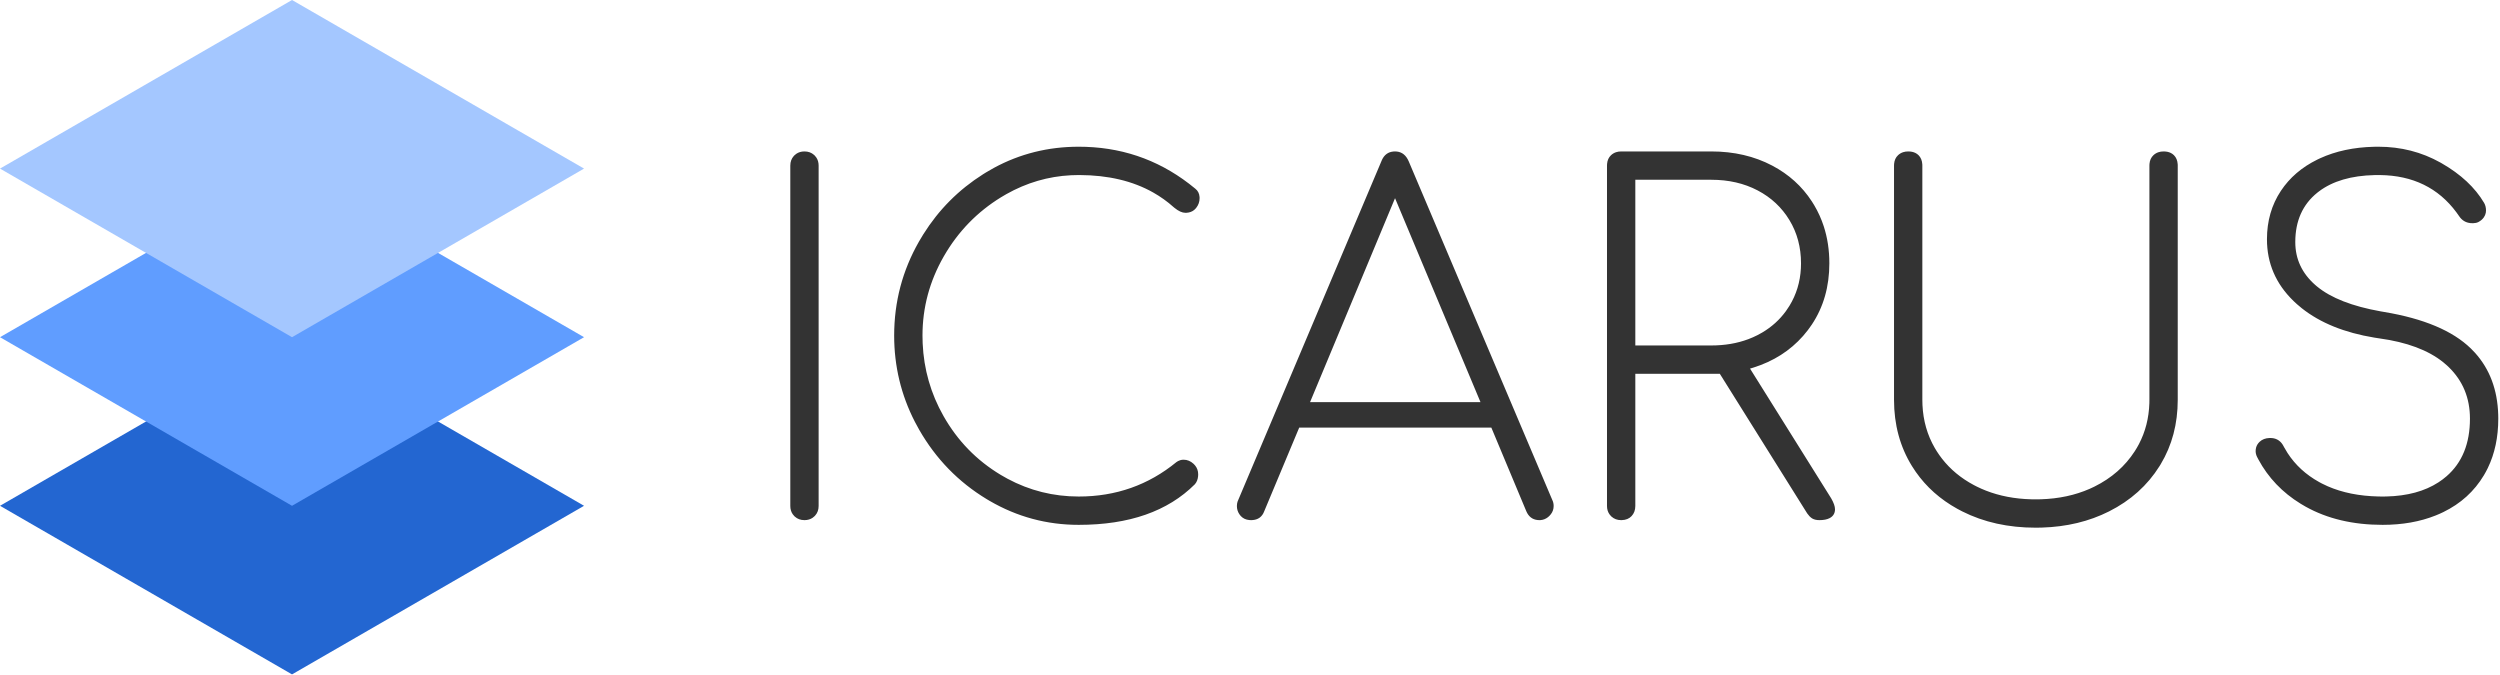
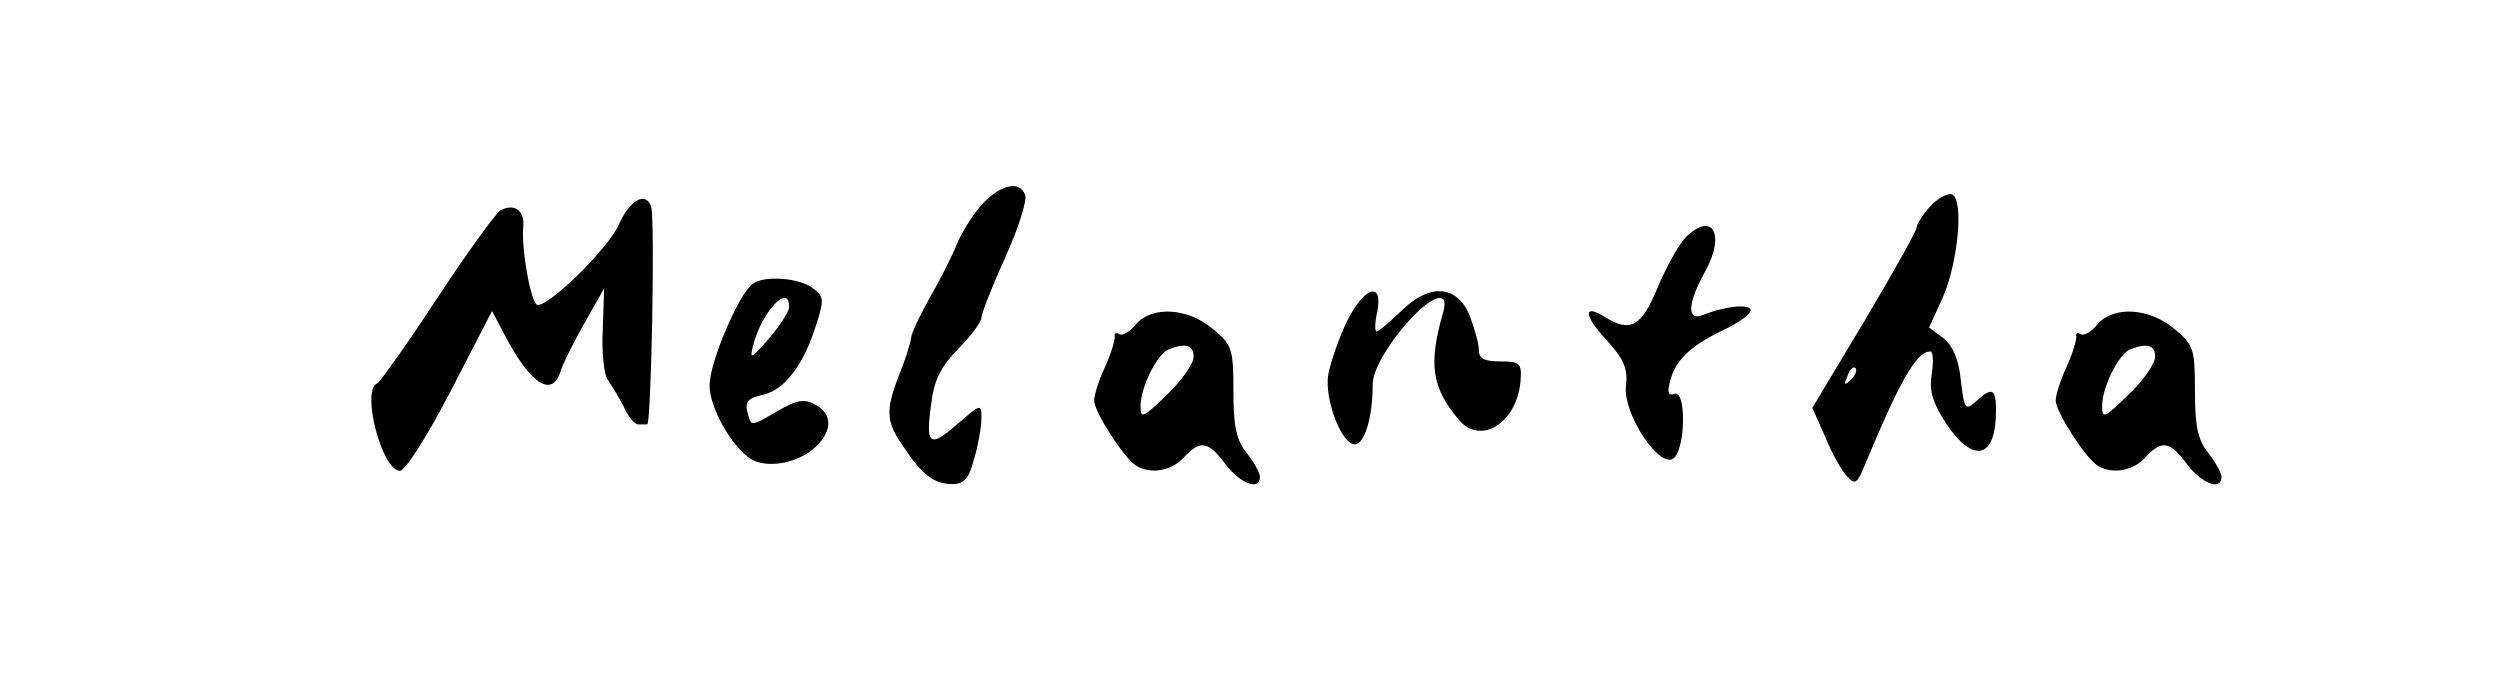
- <svg xmlns="http://www.w3.org/2000/svg" version="1.1" width="949" height="256" viewbox="0 0 949 256">
-   <path fill="#2366d1" d="M110.851 128L221.703 192L110.851 256L0 192Z" />
-   <path fill="#609dff" d="M110.851 64L221.703 128L110.851 192L0 128Z" />
-   <path fill="#a4c7ff" d="M110.851 0L221.703 64L110.851 128L0 64Z" />
-   <g transform="translate(300, 55.695), scale(0.7)" fill="#333">
-     <path d="M 613.888 10.24 L 613.888 137.216 A 60.705 60.705 0 0 0 613.954 140.055 Q 614.553 152.847 620.602 163.316 A 50.135 50.135 0 0 0 621.696 165.12 A 51.598 51.598 0 0 0 624.562 169.185 Q 631.357 177.897 641.762 183.449 A 63.11 63.11 0 0 0 643.456 184.32 A 61.649 61.649 0 0 0 648.369 186.492 Q 659.467 190.833 672.846 191.198 A 90.809 90.809 0 0 0 675.328 191.232 A 90.563 90.563 0 0 0 678.104 191.19 Q 692.78 190.74 704.7 185.489 A 61.259 61.259 0 0 0 707.2 184.32 Q 721.152 177.408 729.088 165.12 A 49.502 49.502 0 0 0 731.322 161.299 Q 736.63 151.203 736.997 139.036 A 60.335 60.335 0 0 0 737.024 137.216 L 737.024 10.24 A 10.857 10.857 0 0 1 737.062 9.315 Q 737.313 6.384 739.2 4.608 A 7.256 7.256 0 0 1 741.925 2.981 Q 743.196 2.56 744.704 2.56 Q 746.956 2.56 748.602 3.369 A 6.472 6.472 0 0 1 750.336 4.608 Q 752.167 6.439 752.361 9.499 A 11.729 11.729 0 0 1 752.384 10.24 L 752.384 137.216 Q 752.384 156.807 743.135 172.194 A 64.077 64.077 0 0 1 742.528 173.184 Q 732.672 188.928 715.136 197.76 Q 698.912 205.931 678.635 206.543 A 109.71 109.71 0 0 1 675.328 206.592 Q 653.056 206.592 635.52 197.76 A 77.835 77.835 0 0 1 632.828 196.338 Q 618.963 188.661 610.337 176.346 A 65.778 65.778 0 0 1 608.256 173.184 Q 598.528 157.44 598.528 137.216 L 598.528 10.24 A 10.857 10.857 0 0 1 598.566 9.315 Q 598.817 6.384 600.704 4.608 A 7.256 7.256 0 0 1 603.429 2.981 Q 604.7 2.56 606.208 2.56 Q 608.46 2.56 610.106 3.369 A 6.472 6.472 0 0 1 611.84 4.608 Q 613.671 6.439 613.865 9.499 A 11.729 11.729 0 0 1 613.888 10.24 Z M 895.488 8.96 A 69.507 69.507 0 0 0 894.88 8.615 Q 879.509 0 861.184 0 A 100.005 100.005 0 0 0 858.79 0.028 Q 842.342 0.422 829.568 6.272 A 61.75 61.75 0 0 0 828.078 6.979 Q 815.456 13.172 808.32 23.936 Q 800.768 35.328 800.768 50.176 Q 800.768 69.697 815.175 83.659 A 59.222 59.222 0 0 0 817.024 85.376 A 60.63 60.63 0 0 0 819.68 87.606 Q 834.727 99.526 859.059 103.529 A 133.91 133.91 0 0 0 861.696 103.936 Q 884.116 107.004 896.419 116.925 A 41.61 41.61 0 0 1 898.432 118.656 A 43.592 43.592 0 0 1 899.28 119.455 Q 910.848 130.653 910.848 147.456 Q 910.848 167.68 898.176 178.688 A 39.281 39.281 0 0 1 893.72 182.034 Q 882.522 189.266 865.531 189.672 A 85.481 85.481 0 0 1 863.488 189.696 A 102.18 102.18 0 0 1 861.3 189.673 Q 845.567 189.336 833.654 184.112 A 55.097 55.097 0 0 1 830.592 182.656 A 56.619 56.619 0 0 1 829.066 181.842 Q 818.274 175.871 811.94 166.114 A 47.528 47.528 0 0 1 809.984 162.816 A 12.115 12.115 0 0 0 809.808 162.46 Q 807.734 158.428 803.571 158.002 A 9.942 9.942 0 0 0 802.56 157.952 A 12.194 12.194 0 0 0 802.217 157.957 Q 798.871 158.051 796.8 160 A 7.449 7.449 0 0 0 796.119 160.731 Q 794.934 162.191 794.688 164.094 A 8.003 8.003 0 0 0 794.624 165.12 A 6.218 6.218 0 0 0 794.708 166.137 Q 794.803 166.708 795.004 167.28 A 7.895 7.895 0 0 0 795.392 168.192 A 65.044 65.044 0 0 0 796.099 169.546 Q 804.091 184.419 819.055 193.615 A 74.4 74.4 0 0 0 821.76 195.2 Q 839.424 205.056 863.488 205.056 Q 879.548 205.056 892.299 199.951 A 62.036 62.036 0 0 0 896.384 198.144 Q 910.592 191.232 918.4 178.176 A 51.186 51.186 0 0 0 920.533 174.225 Q 926.208 162.515 926.208 147.456 A 72.811 72.811 0 0 0 926.178 145.354 Q 925.592 125.061 913.589 111.755 A 49.8 49.8 0 0 0 911.36 109.44 Q 896.512 94.976 864.256 89.6 A 157.882 157.882 0 0 1 862.446 89.288 Q 839.242 85.142 827.904 75.776 A 41.218 41.218 0 0 1 826.977 74.987 Q 816.128 65.472 816.128 51.712 A 49.293 49.293 0 0 1 816.128 51.578 Q 816.175 34.522 828.032 24.96 A 35.234 35.234 0 0 1 828.891 24.289 Q 840.118 15.794 859.213 15.381 A 91.194 91.194 0 0 1 861.184 15.36 A 73.044 73.044 0 0 1 862.037 15.365 Q 888.747 15.677 903.514 35.593 A 59.37 59.37 0 0 1 904.96 37.632 Q 907.22 41.022 911.076 41.419 A 10.261 10.261 0 0 0 912.128 41.472 A 14.543 14.543 0 0 0 912.743 41.459 Q 914.336 41.392 915.2 40.96 A 10.655 10.655 0 0 0 915.336 40.891 Q 916.348 40.366 917.135 39.681 A 7.607 7.607 0 0 0 918.4 38.272 Q 919.197 37.122 919.442 35.787 A 6.761 6.761 0 0 0 919.552 34.56 Q 919.552 32.256 918.528 30.464 Q 911.104 17.92 895.488 8.96 Z M 160.311 0.068 A 110.648 110.648 0 0 0 156.416 0 Q 131.565 0 110.402 11.483 A 99.343 99.343 0 0 0 106.112 13.952 A 109.009 109.009 0 0 0 104.543 14.926 Q 84.677 27.489 72.14 47.479 A 111.393 111.393 0 0 0 69.76 51.456 Q 56.32 75.008 56.32 102.4 Q 56.32 127.331 67.56 149.187 A 107.592 107.592 0 0 0 69.888 153.472 Q 83.456 177.152 106.496 191.104 A 103.444 103.444 0 0 0 108.082 192.045 Q 130.459 205.056 156.416 205.056 Q 197.376 205.056 219.392 183.04 Q 220.918 181.296 221.145 178.624 A 11.364 11.364 0 0 0 221.184 177.664 Q 221.184 174.906 219.514 172.852 A 8.614 8.614 0 0 0 218.752 172.032 A 10.501 10.501 0 0 0 218.638 171.925 Q 216.248 169.728 213.248 169.728 A 6.244 6.244 0 0 0 211.549 169.961 Q 210.906 170.141 210.291 170.463 A 7.508 7.508 0 0 0 209.408 171.008 Q 186.624 189.696 156.416 189.696 Q 135.765 189.696 117.743 180.022 A 87.237 87.237 0 0 1 114.048 177.92 Q 94.464 166.144 83.072 146.048 Q 72.704 127.758 71.772 106.604 A 95.549 95.549 0 0 1 71.68 102.4 Q 71.68 79.616 83.2 59.52 A 97.348 97.348 0 0 1 83.35 59.26 Q 94.847 39.346 114.304 27.392 A 88.056 88.056 0 0 1 117.155 25.713 Q 133.663 16.406 152.218 15.466 A 82.911 82.911 0 0 1 156.416 15.36 A 117.212 117.212 0 0 1 156.817 15.361 Q 180.184 15.441 196.829 24.848 A 63.01 63.01 0 0 1 207.872 32.768 A 23.034 23.034 0 0 0 208.339 33.158 Q 211.641 35.84 214.272 35.84 A 9.974 9.974 0 0 0 214.911 35.82 Q 217.343 35.664 219.009 34.296 A 6.873 6.873 0 0 0 219.904 33.408 A 9.994 9.994 0 0 0 220.133 33.126 Q 221.952 30.799 221.952 27.904 A 8.988 8.988 0 0 0 221.929 27.259 Q 221.724 24.398 219.648 22.784 A 110.881 110.881 0 0 0 219.543 22.697 Q 193.686 1.244 160.311 0.068 Z M 551.168 198.4 L 504.064 123.136 L 499.456 123.136 L 458.24 123.136 L 458.24 194.816 Q 458.24 198.144 456.192 200.32 Q 454.232 202.403 450.865 202.492 A 11.487 11.487 0 0 1 450.56 202.496 Q 447.452 202.496 445.349 200.598 A 7.871 7.871 0 0 1 445.056 200.32 A 7.525 7.525 0 0 1 444.182 199.275 Q 442.889 197.403 442.88 194.85 A 10.179 10.179 0 0 1 442.88 194.816 L 442.88 10.24 A 10.857 10.857 0 0 1 442.918 9.315 Q 443.169 6.384 445.056 4.608 A 7.256 7.256 0 0 1 447.781 2.981 Q 449.052 2.56 450.56 2.56 L 499.456 2.56 Q 517.888 2.56 532.48 10.24 Q 545.954 17.332 553.971 29.662 A 58.968 58.968 0 0 1 555.264 31.744 A 56.737 56.737 0 0 1 560.414 43.13 Q 563.456 52.468 563.456 63.232 Q 563.456 82.2 553.946 96.465 A 56.692 56.692 0 0 1 551.808 99.456 A 58.849 58.849 0 0 1 549.212 102.618 Q 538.621 114.637 522.253 119.779 A 72.195 72.195 0 0 1 520.448 120.32 L 564.48 190.72 Q 566.528 194.304 566.528 196.608 A 6.599 6.599 0 0 1 566.478 197.436 Q 566.253 199.208 565.035 200.395 A 5.625 5.625 0 0 1 564.352 200.96 A 6.473 6.473 0 0 1 563.547 201.443 Q 561.472 202.496 558.08 202.496 Q 555.751 202.496 554.27 201.649 A 4.911 4.911 0 0 1 553.984 201.472 Q 552.654 200.585 551.515 198.93 A 14.447 14.447 0 0 1 551.168 198.4 Z M 399.104 197.632 L 380.16 152.32 L 275.968 152.32 L 257.024 197.632 Q 255.324 202.248 250.396 202.483 A 11.297 11.297 0 0 1 249.856 202.496 A 10.258 10.258 0 0 1 248.931 202.455 Q 246.143 202.203 244.4 200.383 A 6.997 6.997 0 0 1 244.224 200.192 A 8.678 8.678 0 0 1 243.477 199.224 Q 242.176 197.264 242.176 194.816 A 7.805 7.805 0 0 1 242.282 193.521 A 7.181 7.181 0 0 1 242.944 191.488 L 320.512 7.936 A 12.196 12.196 0 0 1 320.852 7.129 Q 322.805 2.936 327.14 2.591 A 10.038 10.038 0 0 1 327.936 2.56 A 9.004 9.004 0 0 1 328.947 2.615 Q 333.29 3.106 335.36 7.936 L 413.184 191.488 Q 413.952 193.024 413.952 194.816 A 7.64 7.64 0 0 1 413.846 196.101 Q 413.457 198.383 411.648 200.192 A 9.044 9.044 0 0 1 410.871 200.886 Q 409.083 202.303 406.879 202.473 A 7.908 7.908 0 0 1 406.272 202.496 A 9.93 9.93 0 0 1 405.339 202.453 Q 400.96 202.04 399.104 197.632 Z M 15.36 10.24 L 15.36 194.816 Q 15.36 197.924 13.462 200.027 A 7.871 7.871 0 0 1 13.184 200.32 A 7.525 7.525 0 0 1 12.139 201.194 Q 10.267 202.487 7.714 202.496 A 10.179 10.179 0 0 1 7.68 202.496 Q 4.572 202.496 2.469 200.598 A 7.871 7.871 0 0 1 2.176 200.32 A 7.525 7.525 0 0 1 1.302 199.275 Q 0.009 197.403 0 194.85 A 10.179 10.179 0 0 1 0 194.816 L 0 10.24 Q 0 7.132 1.898 5.029 A 7.871 7.871 0 0 1 2.176 4.736 A 7.525 7.525 0 0 1 3.221 3.862 Q 5.093 2.569 7.646 2.56 A 10.179 10.179 0 0 1 7.68 2.56 Q 10.788 2.56 12.891 4.458 A 7.871 7.871 0 0 1 13.184 4.736 A 7.525 7.525 0 0 1 14.058 5.781 Q 15.351 7.653 15.36 10.206 A 10.179 10.179 0 0 1 15.36 10.24 Z M 281.856 138.496 L 374.272 138.496 L 327.936 27.904 L 281.856 138.496 Z M 458.24 107.776 L 499.456 107.776 Q 510.418 107.776 519.519 104.362 A 48.175 48.175 0 0 0 524.544 102.144 A 47.471 47.471 0 0 0 527.059 100.761 Q 534.75 96.219 539.878 89.183 A 43.678 43.678 0 0 0 541.824 86.272 Q 547.436 77.109 548.027 65.896 A 50.673 50.673 0 0 0 548.096 63.232 Q 548.096 50.176 541.824 39.808 Q 535.552 29.44 524.544 23.68 Q 513.536 17.92 499.456 17.92 L 458.24 17.92 L 458.24 107.776 Z" vector-effect="non-scaling-stroke" />
+ <svg xmlns="http://www.w3.org/2000/svg" version="1.0" width="377pt" height="103pt" viewBox="0 0 377 103" preserveAspectRatio="xMidYMid meet">
+   <g transform="translate(0,103) scale(0.1,-0.1)" fill="#000000" stroke="none">
+     <path d="M1484 725 c-14 -14 -32 -42 -41 -63 -8 -20 -27 -57 -41 -81 -14 -25 -27 -52 -28 -60 -1 -9 -9 -34 -18 -56 -21 -54 -20 -71 6 -108 28 -43 47 -57 74 -57 18 0 25 8 33 38 6 20 11 48 11 61 0 23 -1 22 -37 -9 -42 -37 -48 -31 -38 36 4 32 16 54 41 79 19 19 34 40 34 46 0 6 16 47 36 91 20 44 33 86 30 94 -8 21 -34 17 -62 -11z" />
+     <path d="M2911 719 c-12 -13 -21 -28 -21 -33 -1 -6 -36 -69 -79 -141 l-78 -130 20 -45 c10 -25 25 -51 33 -59 11 -12 15 -10 25 15 54 130 79 174 100 174 4 0 5 -15 2 -34 -4 -25 1 -43 22 -75 41 -61 75 -53 75 20 0 33 -6 36 -30 14 -16 -15 -18 -12 -23 31 -3 32 -12 52 -26 64 l-22 16 21 46 c23 53 32 149 13 155 -6 2 -21 -6 -32 -18z m-120 -262 c-10 -9 -11 -8 -5 6 3 10 9 15 12 12 3 -3 0 -11 -7 -18z" />
+     <path d="M933 691 c-16 -36 -103 -121 -122 -121 -10 0 -25 84 -22 117 3 25 -13 37 -34 26 -8 -5 -51 -65 -96 -133 -45 -69 -86 -126 -90 -128 -25 -10 7 -132 34 -132 8 0 42 53 77 121 l62 120 20 -38 c38 -72 70 -93 83 -54 3 11 19 43 36 73 l30 53 -2 -62 c-2 -34 2 -68 7 -75 5 -7 16 -25 24 -40 7 -16 17 -28 22 -28 4 0 11 0 14 0 6 0 12 309 6 328 -8 24 -32 11 -49 -27z" />
+     <path d="M2542 672 c-10 -10 -29 -44 -42 -75 -25 -60 -41 -69 -80 -45 -33 21 -32 2 3 -35 26 -29 32 -43 29 -69 -5 -42 51 -126 72 -109 18 15 19 104 1 97 -9 -3 -11 2 -7 17 7 32 29 54 78 78 24 11 44 25 44 31 0 10 -37 7 -72 -7 -25 -10 -23 18 3 65 32 57 11 92 -29 52z" />
+     <path d="M1135 602 c-21 -15 -65 -119 -65 -153 0 -34 33 -92 62 -111 23 -14 65 -8 92 13 31 25 34 54 5 69 -16 9 -27 7 -55 -9 -43 -25 -41 -25 -47 -2 -4 16 2 21 25 26 32 8 61 46 80 109 11 34 10 40 -7 52 -20 15 -73 19 -90 6z m55 -35 c0 -7 -14 -28 -30 -47 -28 -32 -30 -33 -24 -10 13 50 54 94 54 57z" />
+     <path d="M2030 543 c-12 -26 -24 -61 -27 -78 -6 -37 20 -105 40 -105 15 0 27 41 27 90 0 18 15 47 40 79 43 54 78 69 66 29 -22 -77 -17 -112 23 -160 33 -41 89 -6 94 58 2 26 -1 29 -30 29 -25 0 -33 4 -33 18 0 10 -7 33 -14 52 -20 46 -61 48 -104 5 -17 -16 -33 -30 -36 -30 -3 0 -3 14 1 30 9 48 -21 37 -47 -17z" />
+     <path d="M1713 541 c-9 -11 -20 -18 -25 -15 -5 3 -8 2 -7 -3 1 -4 -5 -25 -14 -45 -10 -21 -17 -44 -17 -52 0 -17 45 -87 63 -98 22 -14 54 -8 72 12 25 27 37 25 63 -10 22 -29 52 -41 52 -19 0 6 -9 22 -20 36 -16 20 -20 41 -20 93 0 64 -2 70 -31 94 -38 32 -92 35 -116 7z m87 -49 c0 -10 -18 -36 -40 -57 -37 -36 -40 -37 -40 -17 0 28 25 78 42 85 25 10 38 7 38 -11z" />
+     <path d="M3163 541 c-9 -11 -20 -18 -25 -15 -5 3 -8 2 -7 -3 1 -4 -5 -25 -14 -45 -10 -21 -17 -44 -17 -52 0 -17 45 -87 63 -98 22 -14 54 -8 72 12 25 27 37 25 63 -10 22 -29 52 -41 52 -19 0 6 -9 22 -20 36 -16 20 -20 41 -20 93 0 64 -2 70 -31 94 -38 32 -92 35 -116 7z m87 -49 c0 -10 -18 -36 -40 -57 -37 -36 -40 -37 -40 -17 0 28 25 78 42 85 25 10 38 7 38 -11z" />
  </g>
</svg>
